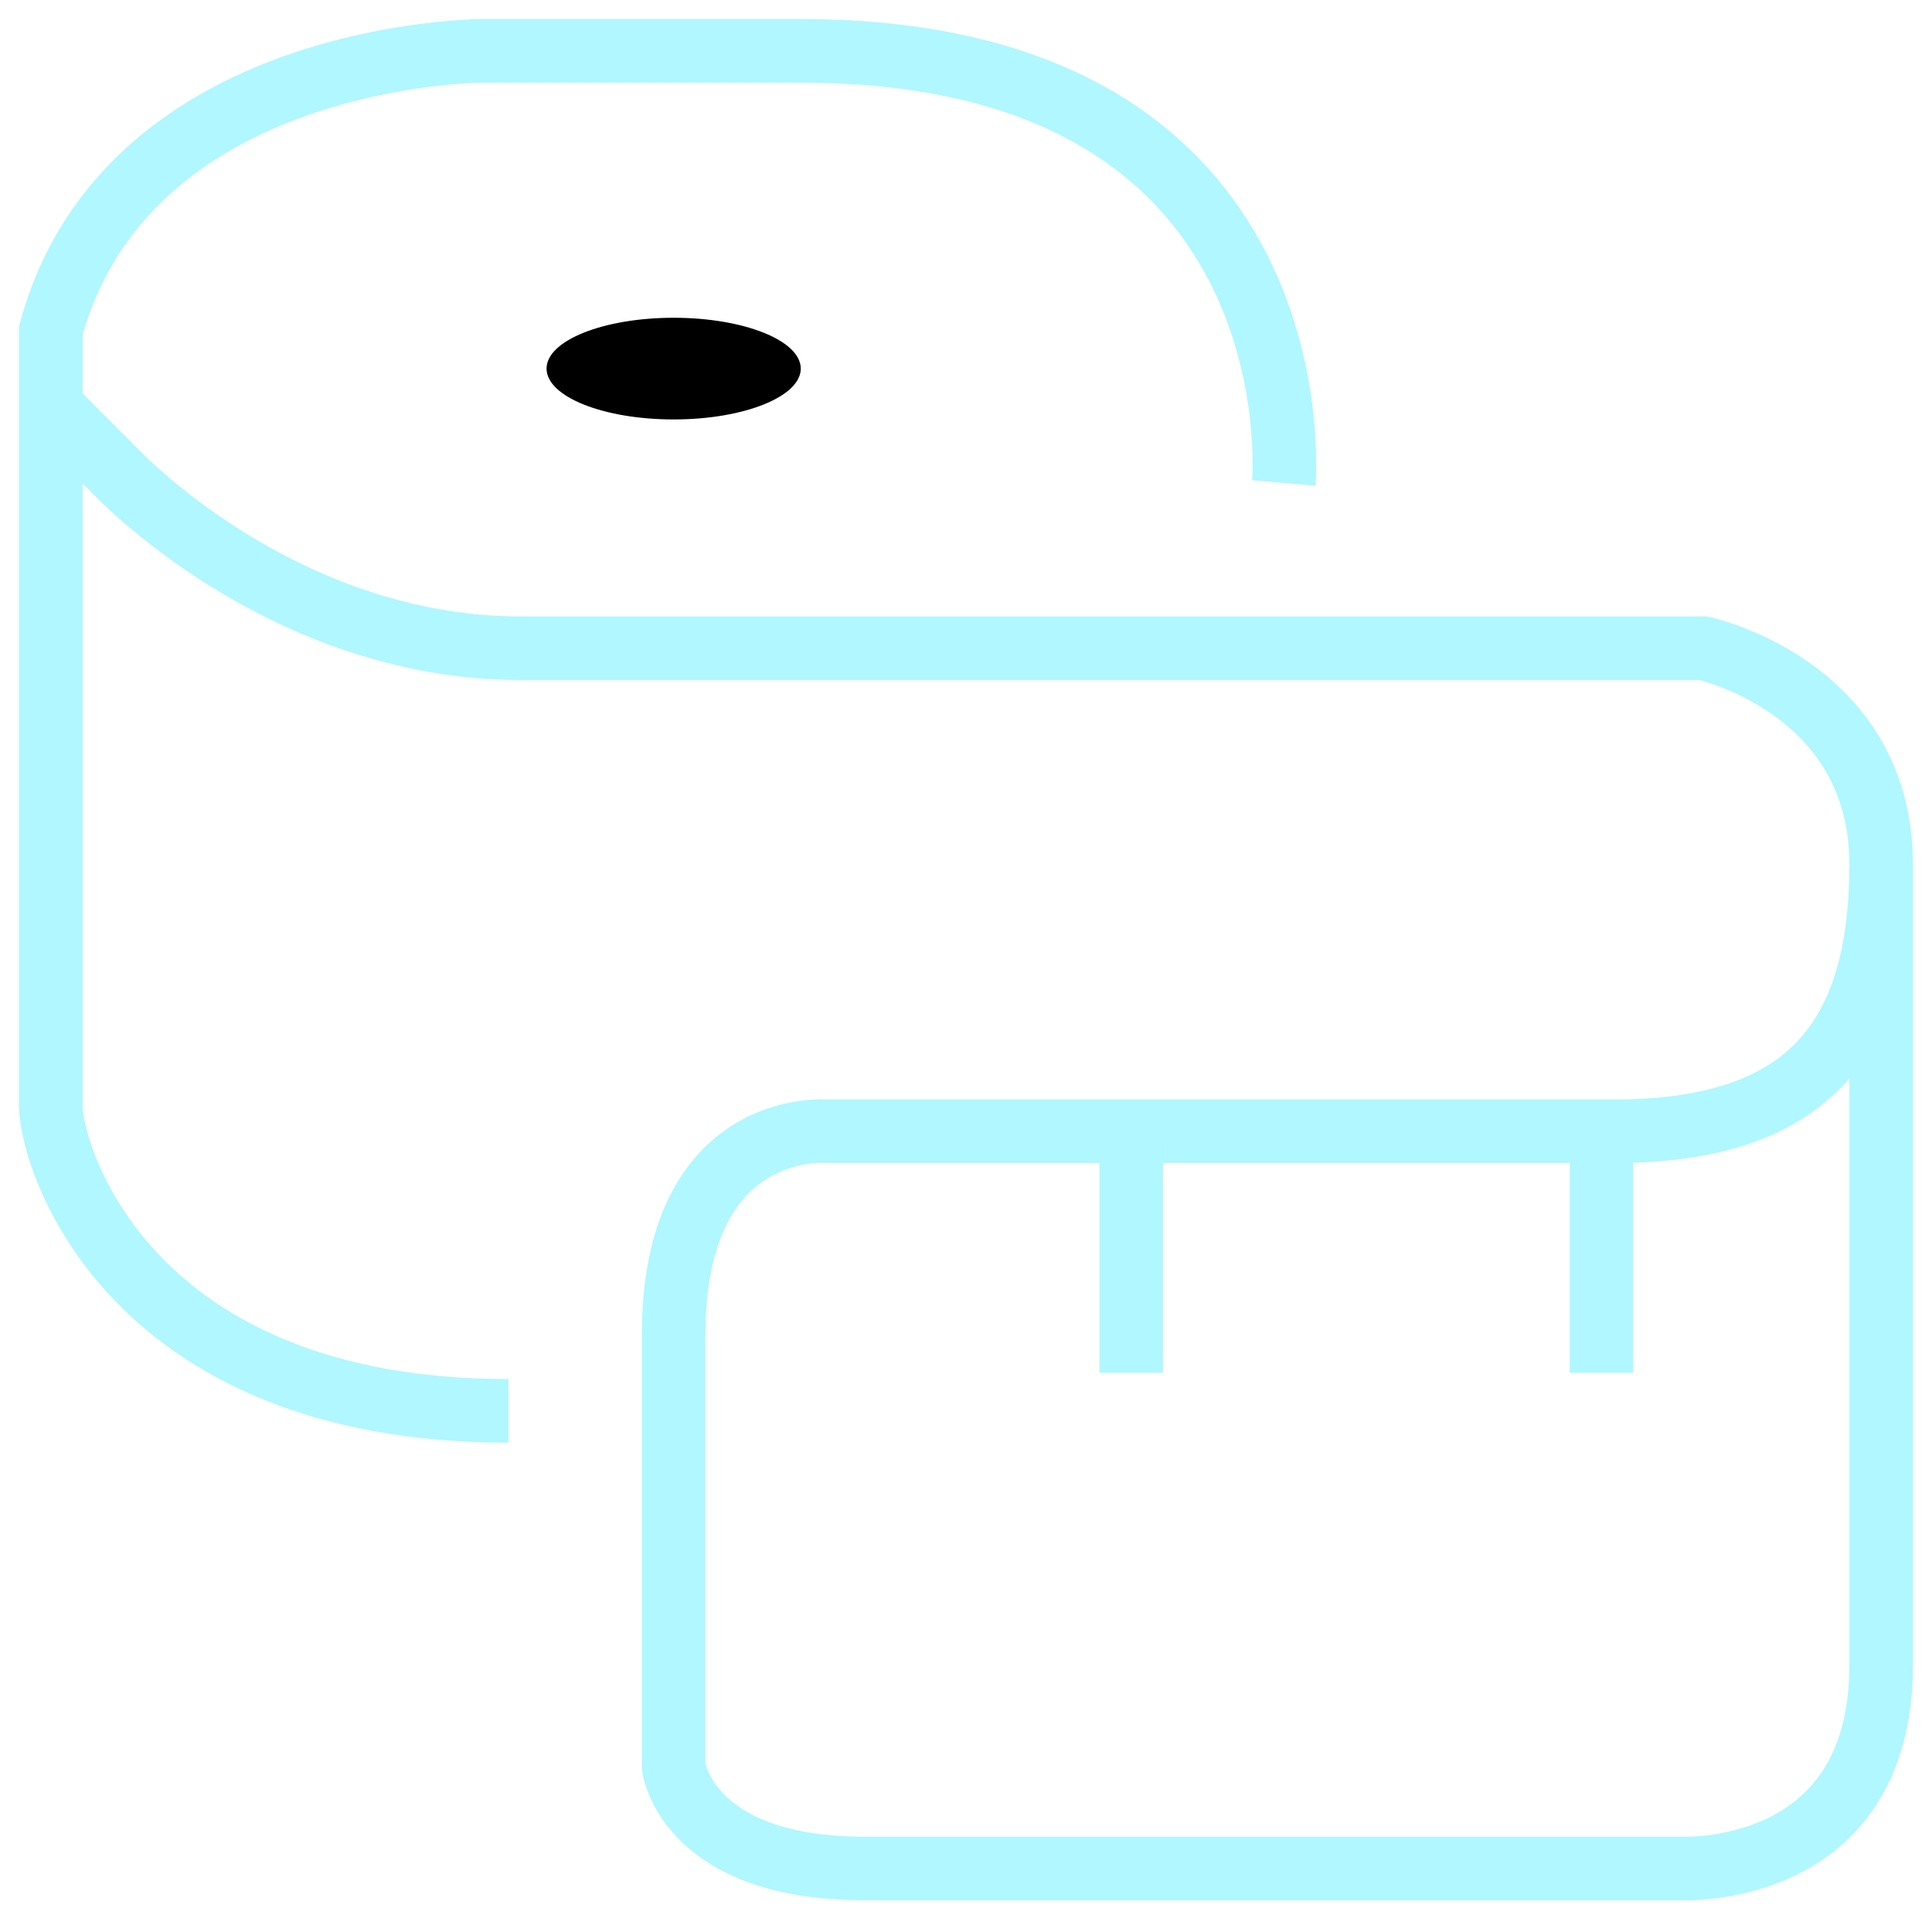
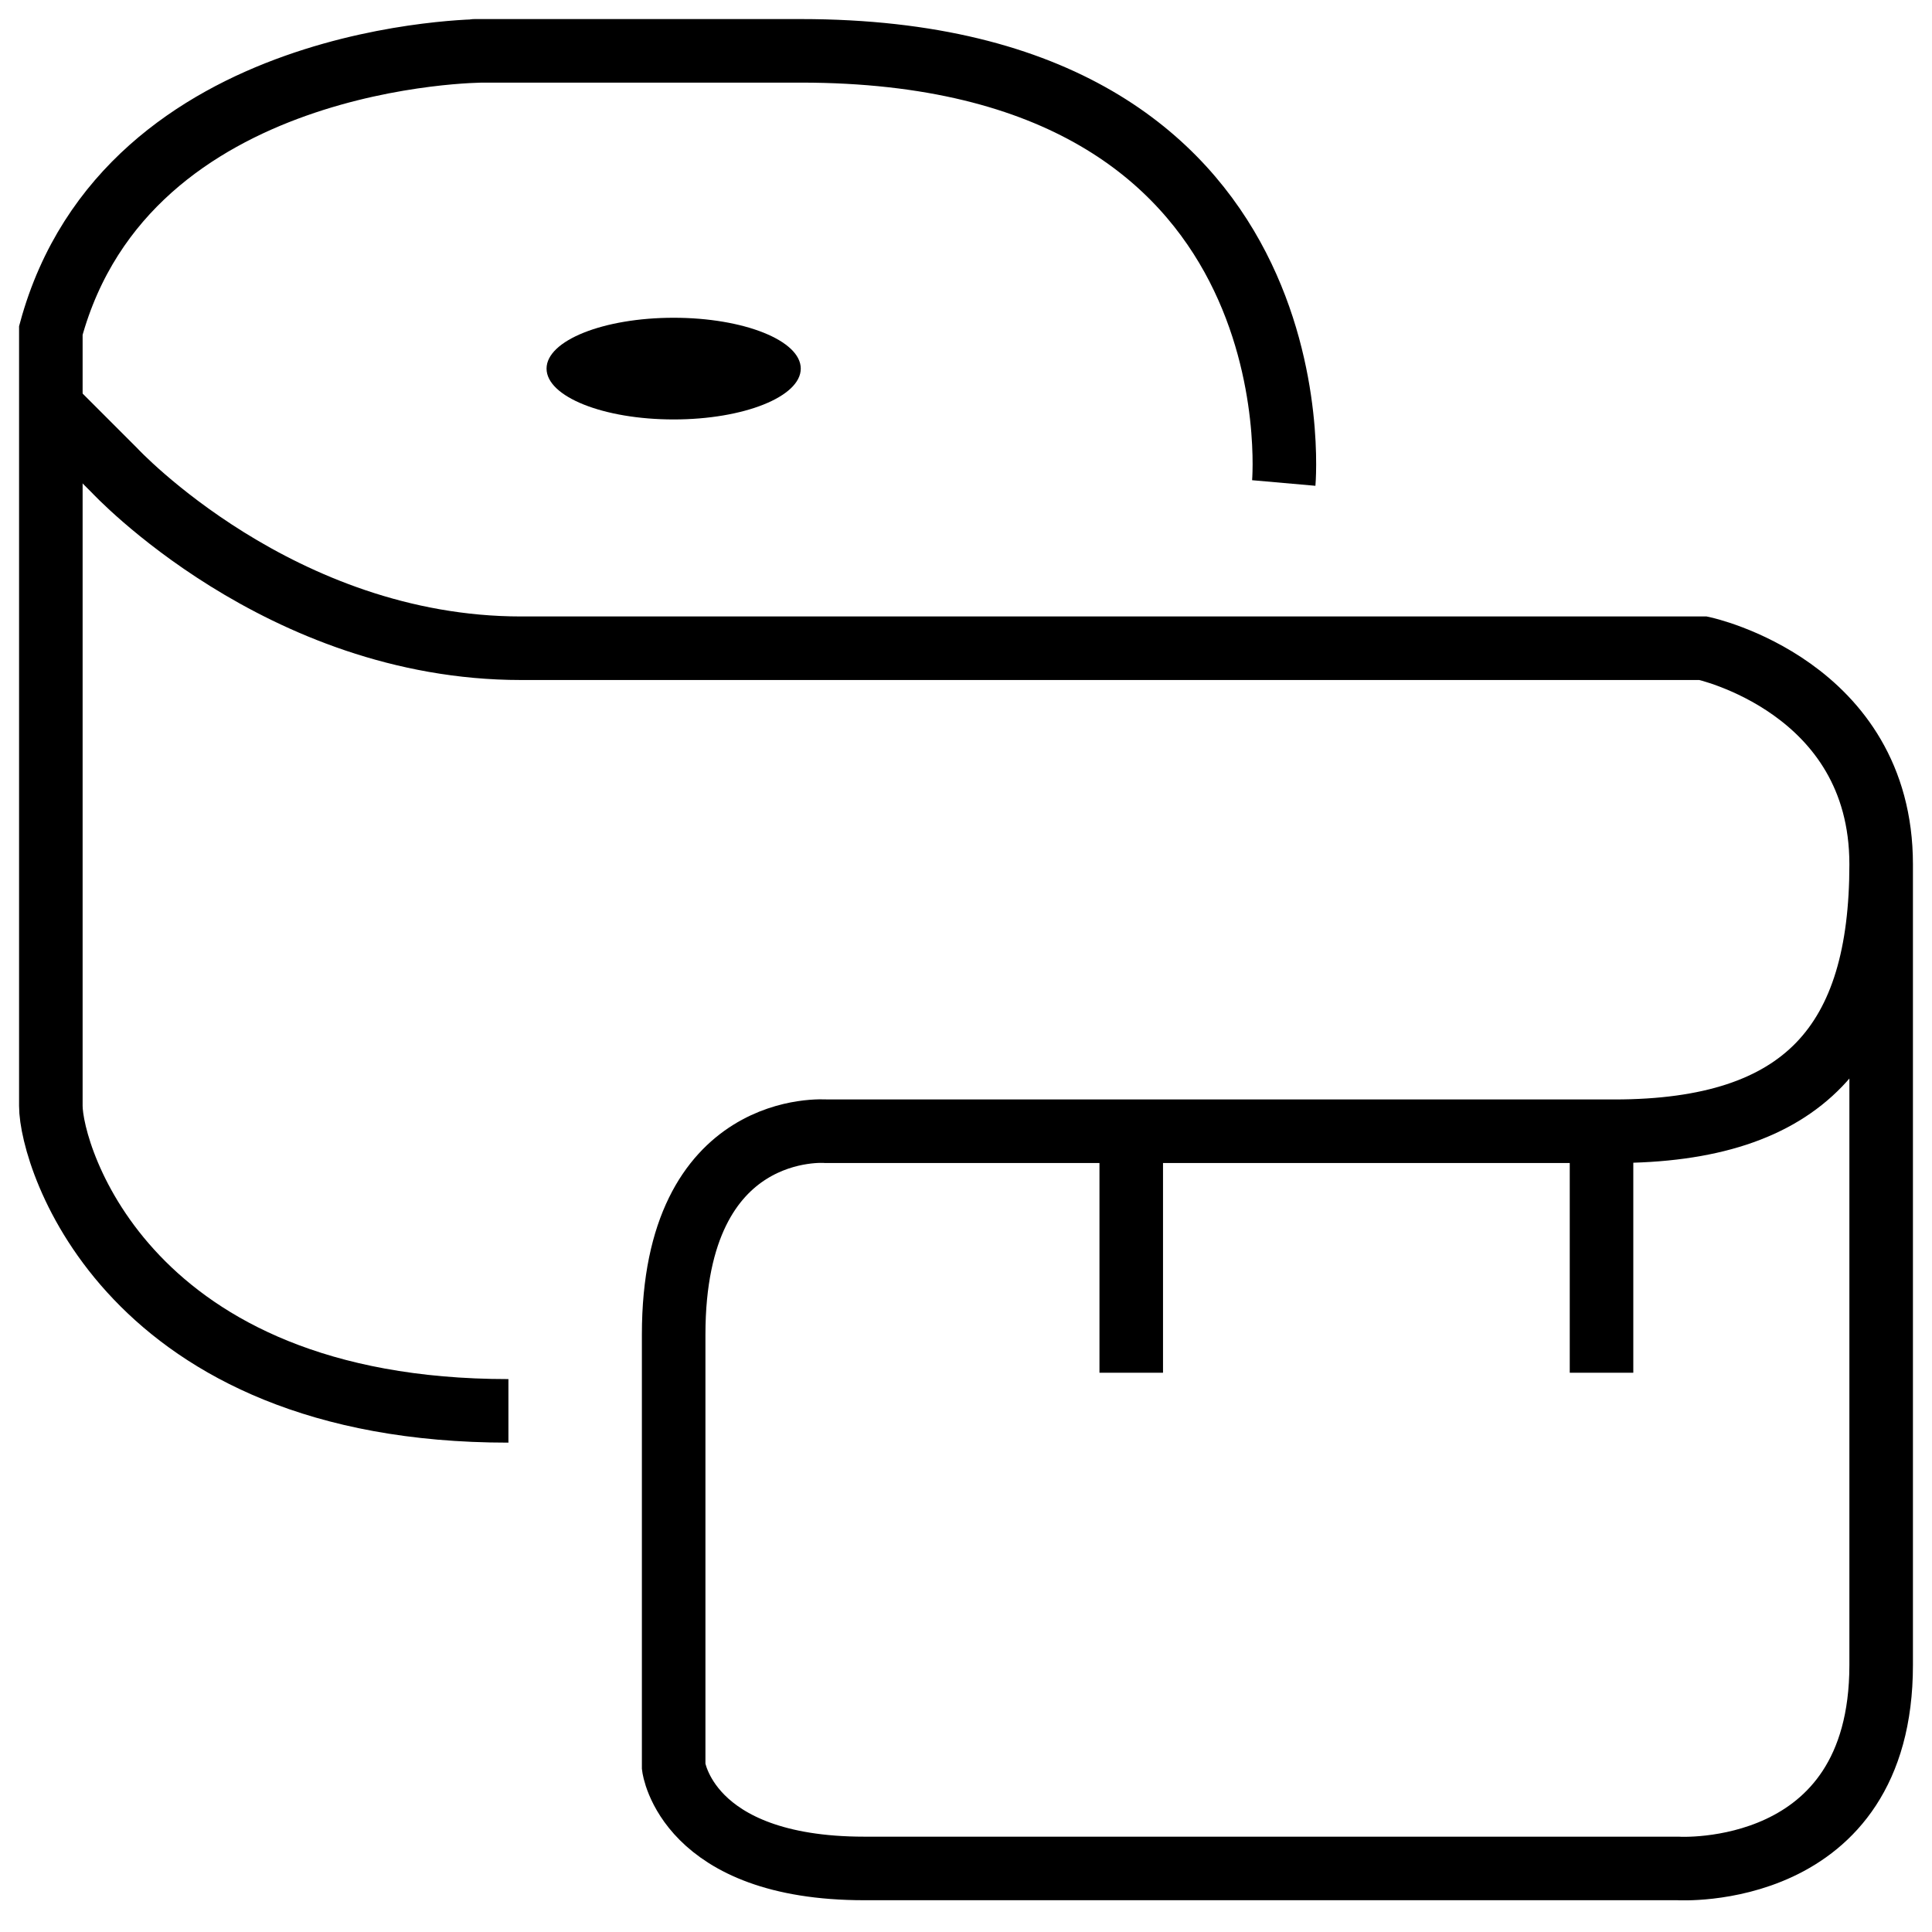
- <svg xmlns="http://www.w3.org/2000/svg" version="1.1" id="_x31_" x="rem(0px)" y="rem(0px)" viewBox="0 0 15.2 15.2" style="enable-background:new 0 0 15.2 15.2;" xml:space="preserve">
+ <svg xmlns="http://www.w3.org/2000/svg" version="1.1" id="_x31_" x="0px" y="0px" viewBox="0 0 15.2 15.2" style="enable-background:new 0 0 15.2 15.2;" xml:space="preserve">
  <style type="text/css">
- 	.st0{fill:none;stroke:#b0f7ff;stroke-width:0.5;stroke-miterlimit:10;}
+ 	.st0{fill:none;stroke:#000000;stroke-width:0.5;stroke-miterlimit:10;}
</style>
  <g id="_x31__1_">
    <path id="_x35_" class="st0" d="M10.1,3.8c0,0,0.3-3.4-3.8-3.4c-3.2,0-2.5,0-2.5,0S1,0.4,0.4,2.6c0,2,0,5.7,0,6.1S1,11.1,4,11.1" />
    <path id="_x34_" class="st0" d="M14.8,6.8c0,0,0,4.6,0,6.3s-1.6,1.6-1.6,1.6s-5,0-6.4,0s-1.5-0.8-1.5-0.8s0-1.7,0-3.4   s1.2-1.6,1.2-1.6s4.7,0,6.2,0S14.8,8.2,14.8,6.8s-1.4-1.7-1.4-1.7s-7.4,0-9.3,0S0.9,3.7,0.9,3.7L0.4,3.2" />
    <line id="_x33_" class="st0" x1="8.9" y1="10.8" x2="8.9" y2="9" />
    <line id="_x32_" class="st0" x1="12.6" y1="10.8" x2="12.6" y2="8.9" />
    <ellipse id="_x31__2_" cx="5.3" cy="2.9" rx="1" ry="0.4" />
  </g>
</svg>
